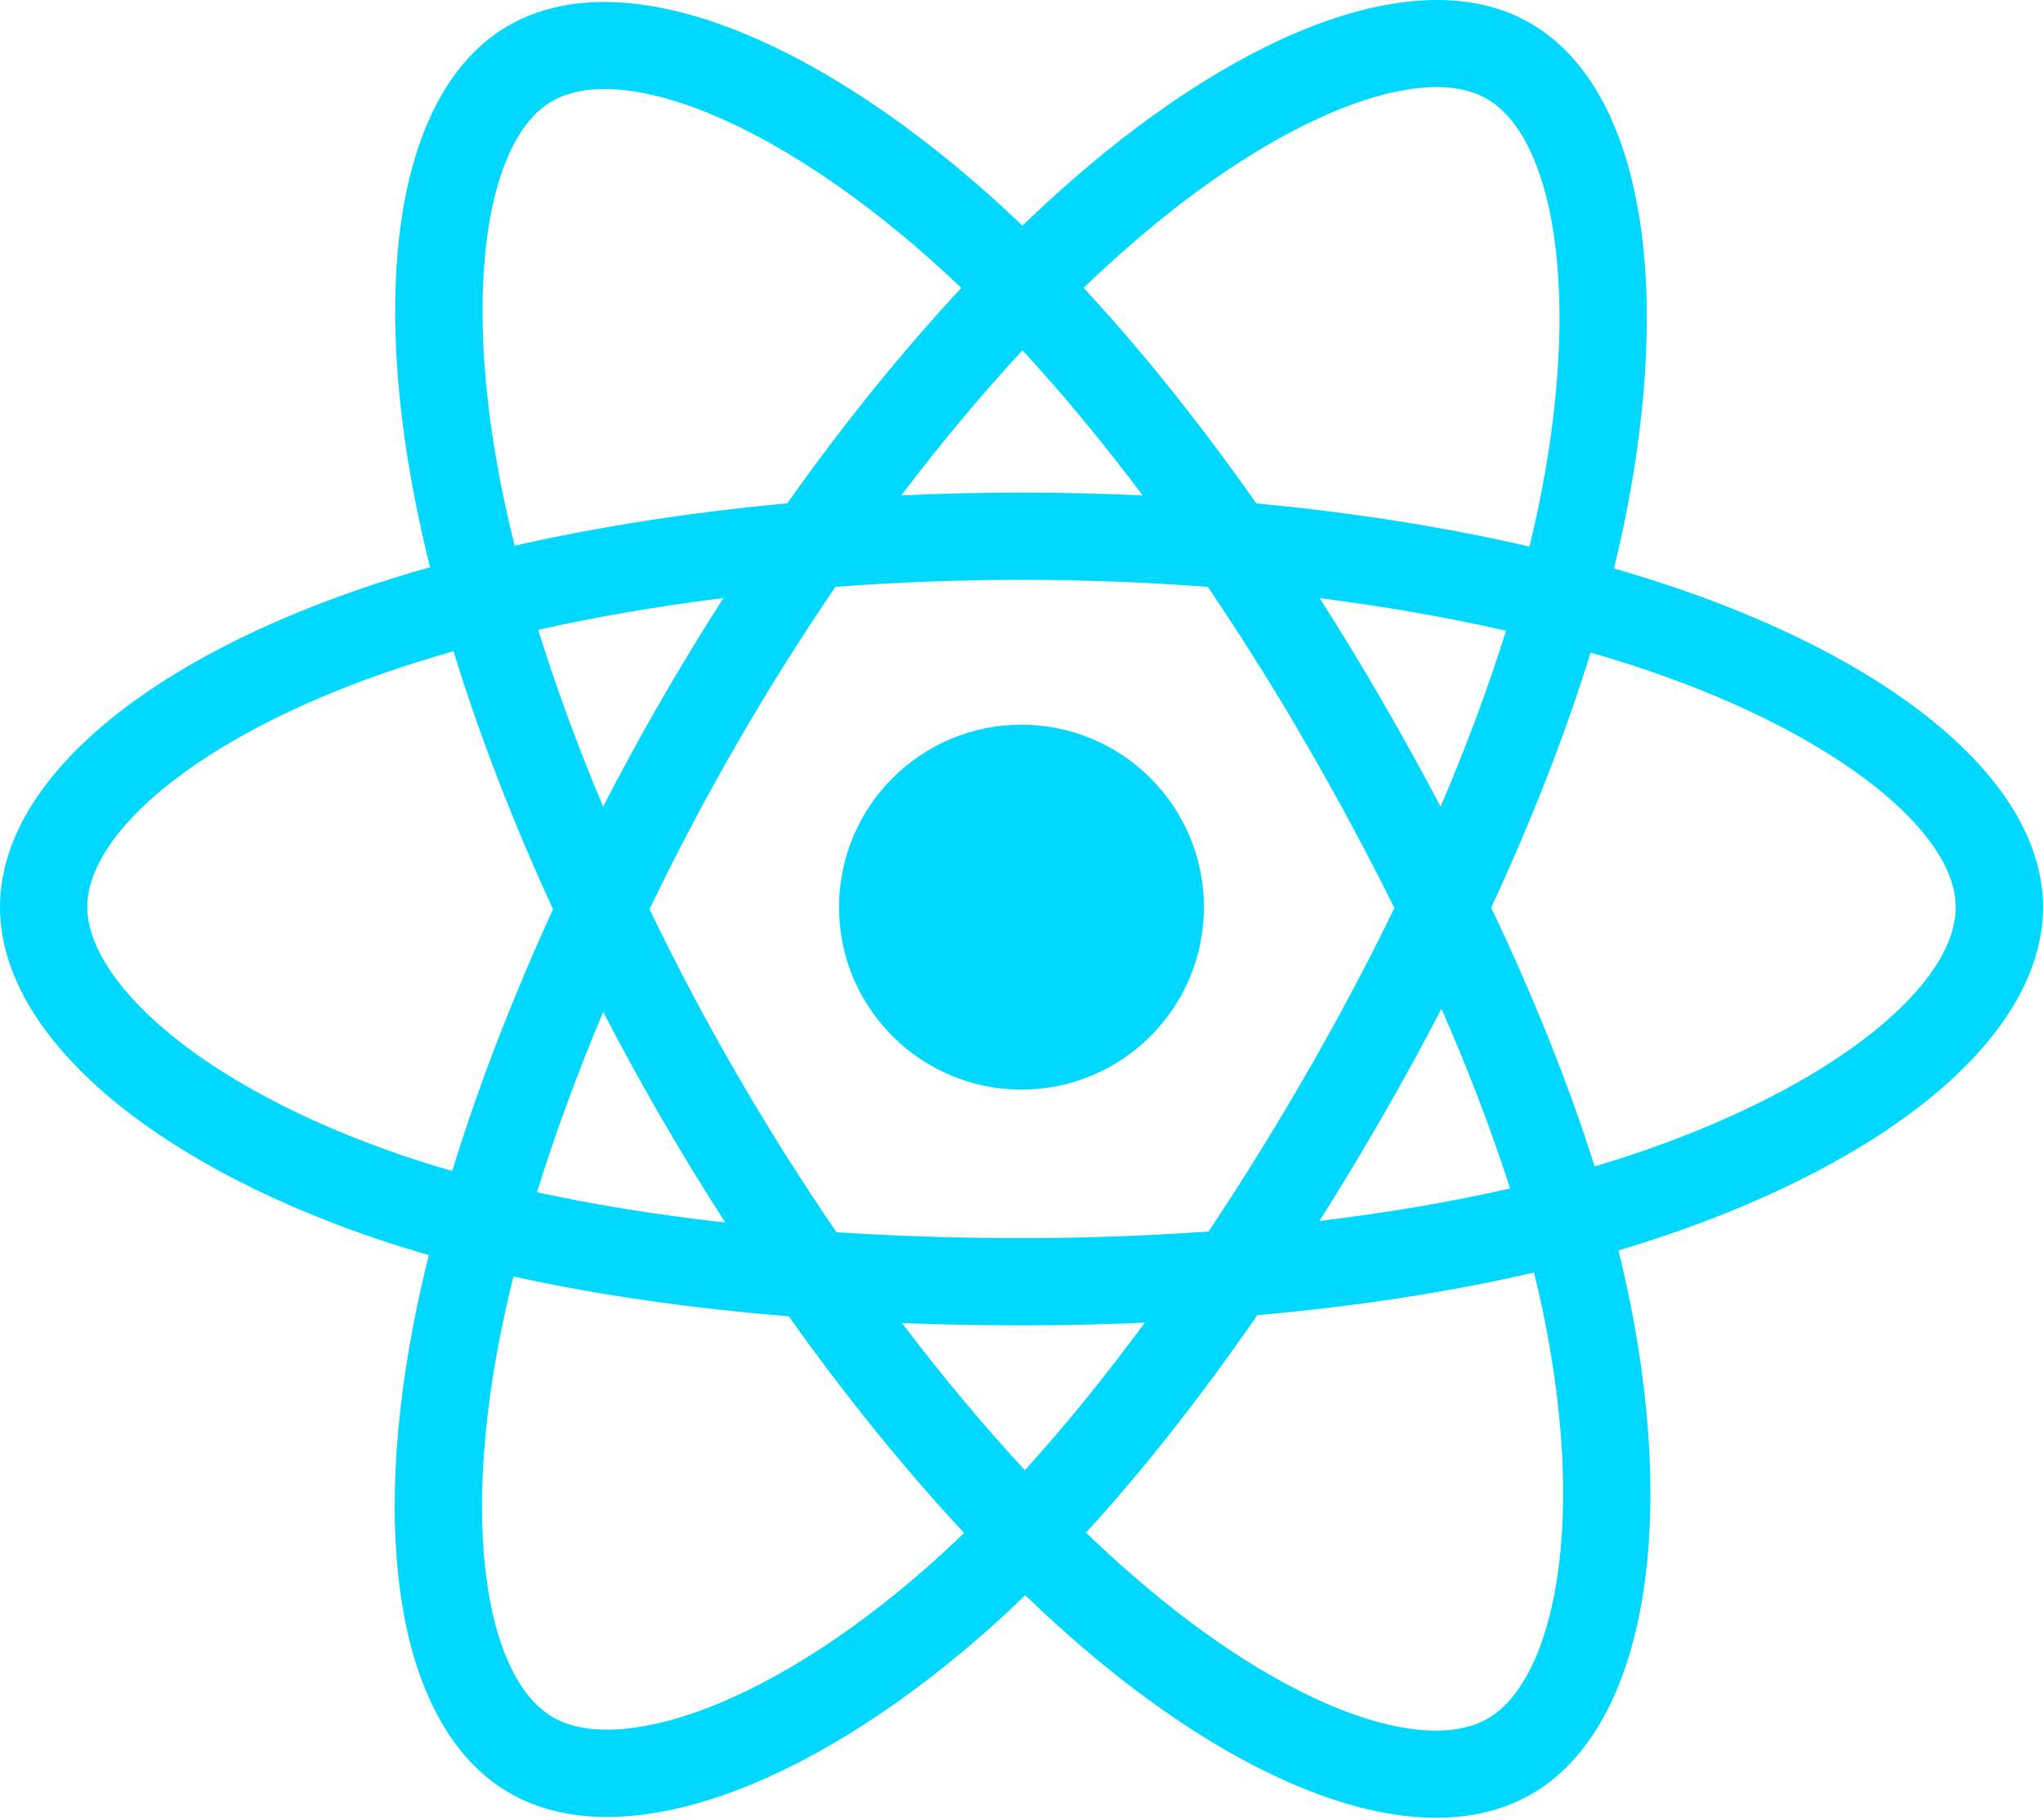
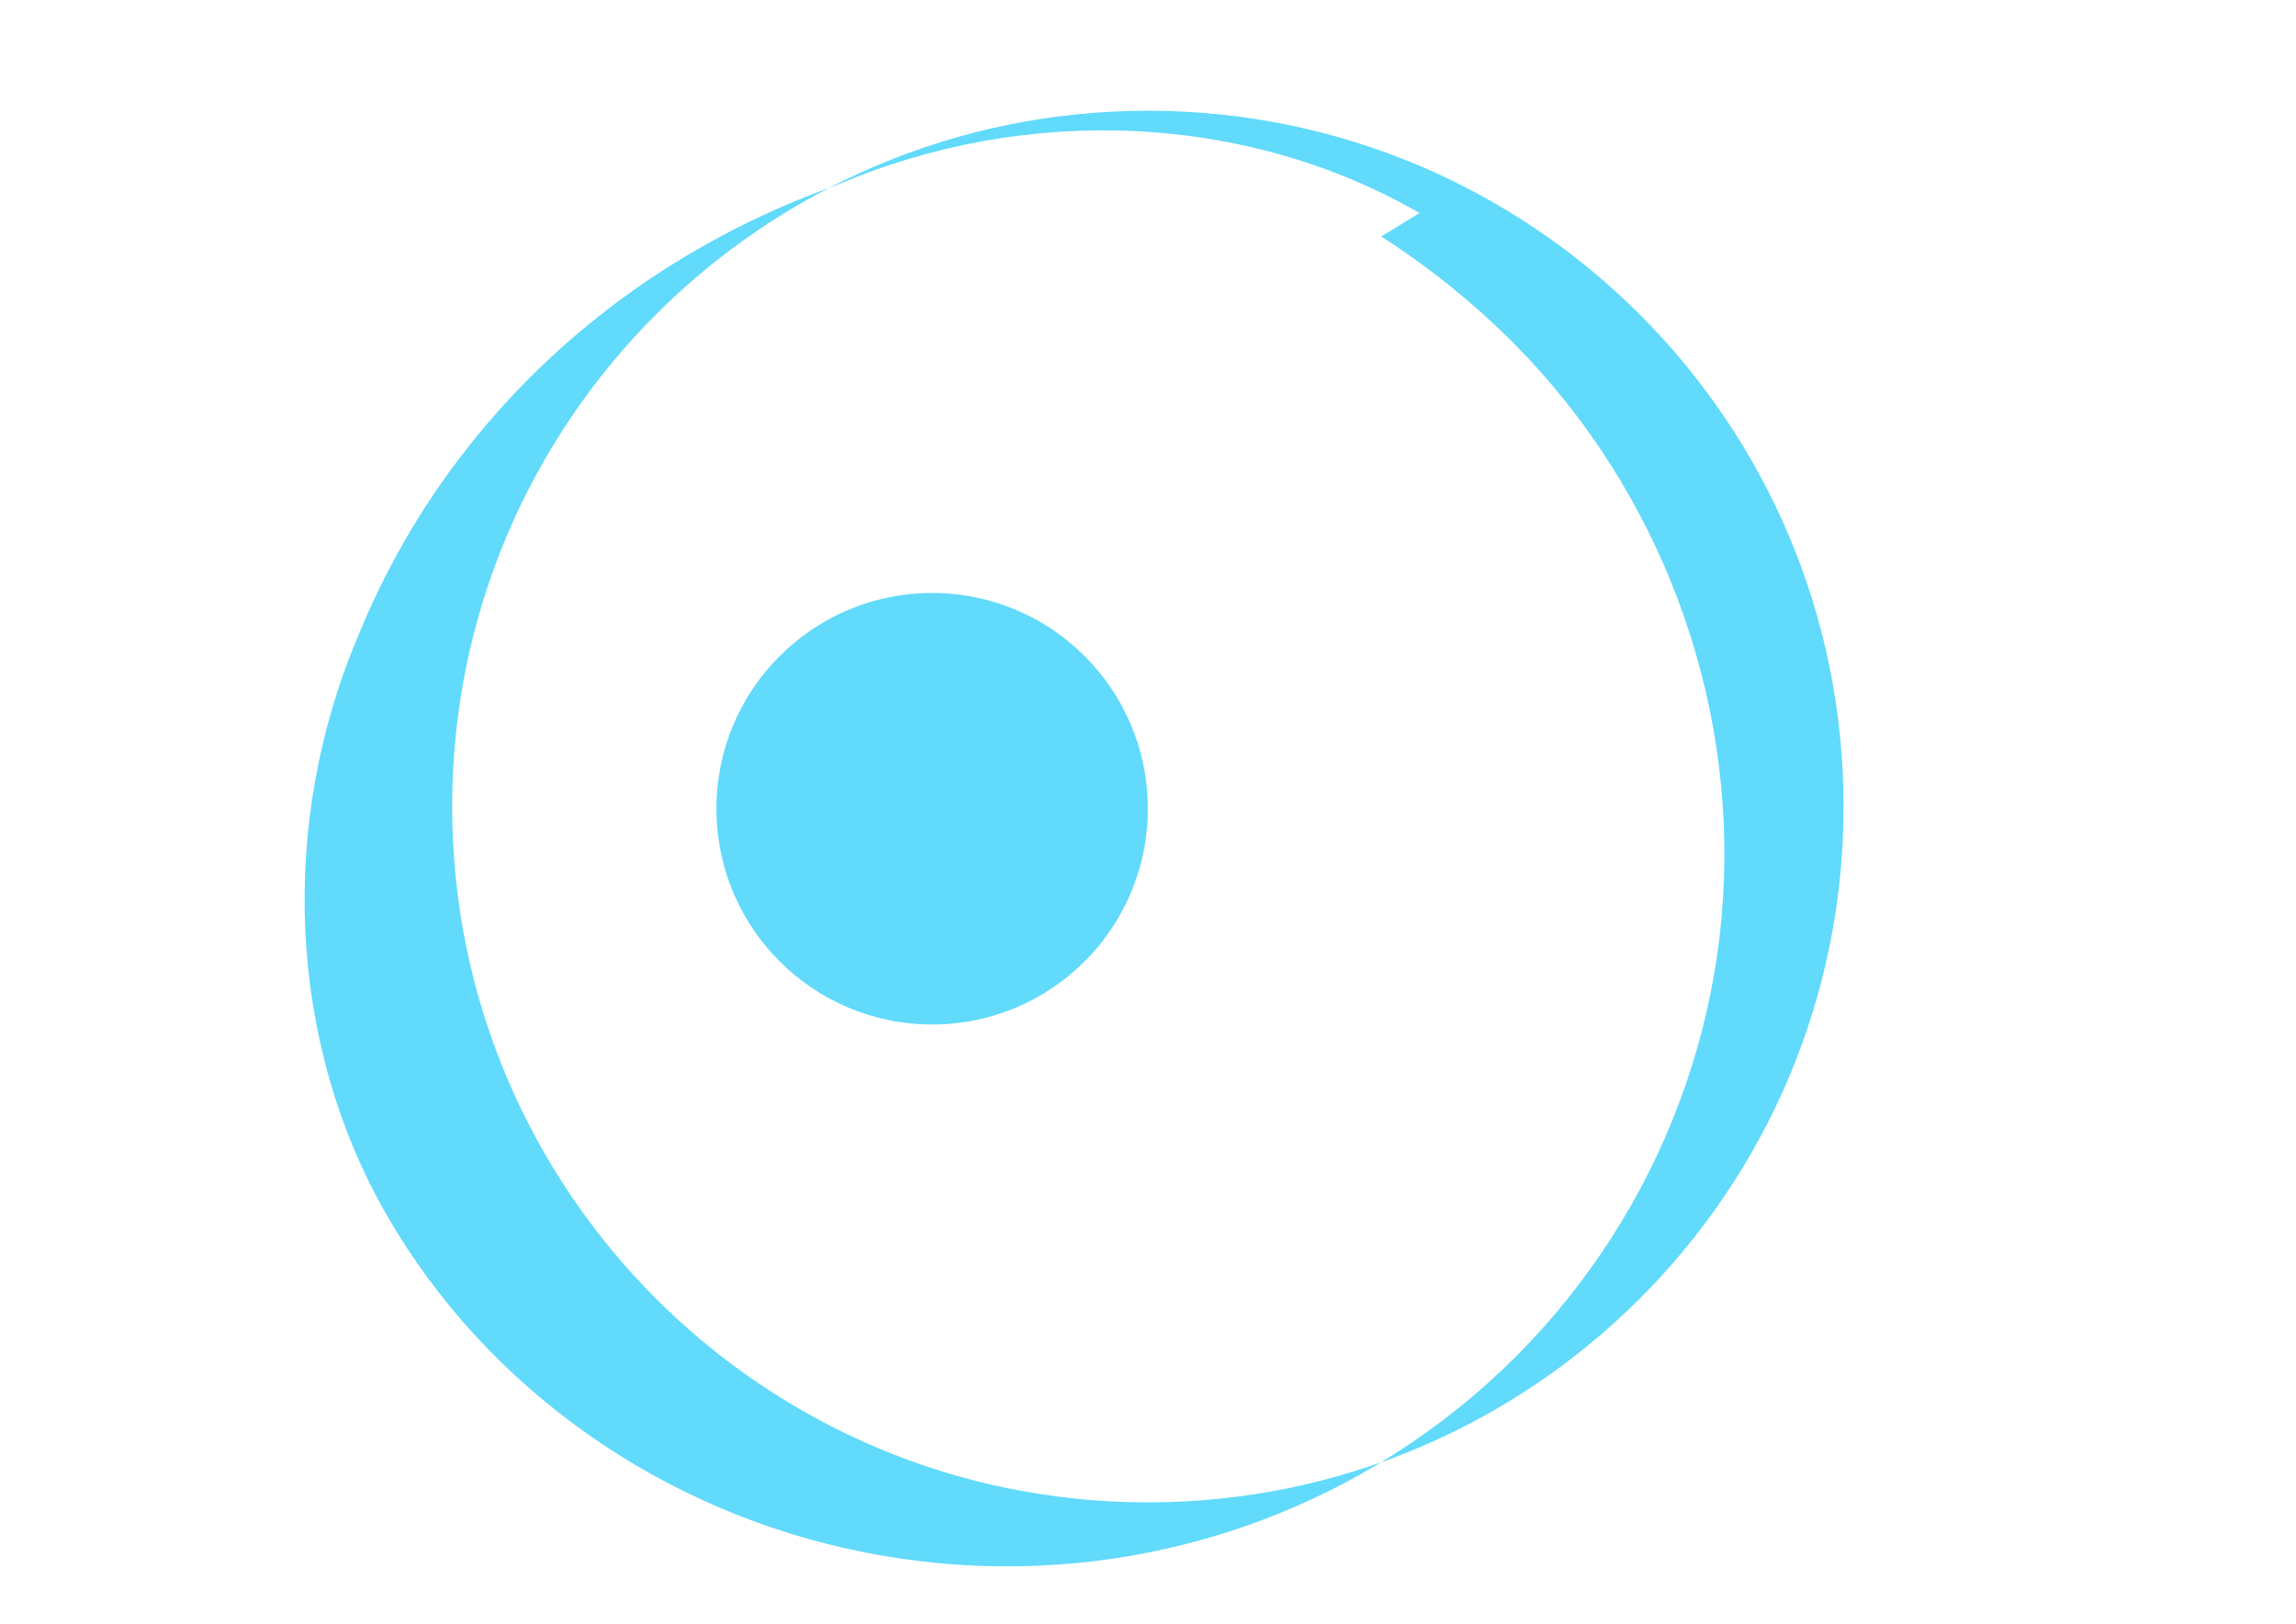
- <svg xmlns="http://www.w3.org/2000/svg" aria-hidden="true" role="img" class="iconify iconify--logos" width="35.93" height="32" preserveAspectRatio="xMidYMid meet" viewBox="0 0 256 228">
-   <path fill="#00D8FF" d="M210.483 73.824a171.49 171.49 0 0 0-8.24-2.597c.465-1.9.893-3.777 1.273-5.621c6.238-30.281 2.16-54.676-11.769-62.708c-13.355-7.7-35.196.329-57.254 19.526a171.23 171.23 0 0 0-6.375 5.848a155.866 155.866 0 0 0-4.241-3.917C100.759 3.829 77.587-4.822 63.673 3.233C50.33 10.957 46.379 33.89 51.995 62.588a170.974 170.974 0 0 0 1.892 8.48c-3.28.932-6.445 1.924-9.474 2.98C17.309 83.498 0 98.307 0 113.668c0 15.865 18.582 31.778 46.812 41.427a145.52 145.52 0 0 0 6.921 2.165a167.467 167.467 0 0 0-2.01 9.138c-5.354 28.2-1.173 50.591 12.134 58.266c13.744 7.926 36.812-.22 59.273-19.855a145.567 145.567 0 0 0 5.342-4.923a168.064 168.064 0 0 0 6.92 6.314c21.758 18.722 43.246 26.282 56.54 18.586c13.731-7.949 18.194-32.003 12.4-61.268a145.016 145.016 0 0 0-1.535-6.842c1.62-.48 3.21-.974 4.76-1.488c29.348-9.723 48.443-25.443 48.443-41.52c0-15.417-17.868-30.326-45.517-39.844Zm-6.365 70.984c-1.4.463-2.836.91-4.3 1.345c-3.24-10.257-7.612-21.163-12.963-32.432c5.106-11 9.31-21.767 12.459-31.957c2.619.758 5.16 1.557 7.61 2.4c23.69 8.156 38.14 20.213 38.14 29.504c0 9.896-15.606 22.743-40.946 31.14Zm-10.514 20.834c2.562 12.94 2.927 24.64 1.23 33.787c-1.524 8.219-4.59 13.698-8.382 15.893c-8.067 4.67-25.32-1.4-43.927-17.412a156.726 156.726 0 0 1-6.437-5.87c7.214-7.889 14.423-17.06 21.459-27.246c12.376-1.098 24.068-2.894 34.671-5.345a134.17 134.17 0 0 1 1.386 6.193ZM87.276 214.515c-7.882 2.783-14.16 2.863-17.955.675c-8.075-4.657-11.432-22.636-6.853-46.752a156.923 156.923 0 0 1 1.869-8.499c10.486 2.32 22.093 3.988 34.498 4.994c7.084 9.967 14.501 19.128 21.976 27.15a134.668 134.668 0 0 1-4.877 4.492c-9.933 8.682-19.886 14.842-28.658 17.94ZM50.35 144.747c-12.483-4.267-22.792-9.812-29.858-15.863c-6.35-5.437-9.555-10.836-9.555-15.216c0-9.322 13.897-21.212 37.076-29.293c2.813-.98 5.757-1.905 8.812-2.773c3.204 10.42 7.406 21.315 12.477 32.332c-5.137 11.18-9.399 22.249-12.634 32.792a134.718 134.718 0 0 1-6.318-1.979Zm12.378-84.26c-4.811-24.587-1.616-43.134 6.425-47.789c8.564-4.958 27.502 2.111 47.463 19.835a144.318 144.318 0 0 1 3.841 3.545c-7.438 7.987-14.787 17.08-21.808 26.988c-12.04 1.116-23.565 2.908-34.161 5.309a160.342 160.342 0 0 1-1.76-7.887Zm110.427 27.268a347.8 347.8 0 0 0-7.785-12.803c8.168 1.033 15.994 2.404 23.343 4.08c-2.206 7.072-4.956 14.465-8.193 22.045a381.151 381.151 0 0 0-7.365-13.322Zm-45.032-43.861c5.044 5.465 10.096 11.566 15.065 18.186a322.04 322.04 0 0 0-30.257-.006c4.974-6.559 10.069-12.652 15.192-18.18ZM82.802 87.83a323.167 323.167 0 0 0-7.227 13.238c-3.184-7.553-5.909-14.98-8.134-22.152c7.304-1.634 15.093-2.97 23.209-3.984a321.524 321.524 0 0 0-7.848 12.897Zm8.081 65.352c-8.385-.936-16.291-2.203-23.593-3.793c2.26-7.3 5.045-14.885 8.298-22.6a321.187 321.187 0 0 0 7.257 13.246c2.594 4.48 5.28 8.868 8.038 13.147Zm37.542 31.03c-5.184-5.592-10.354-11.779-15.403-18.433c4.902.192 9.899.29 14.978.29c5.218 0 10.376-.117 15.453-.343c-4.985 6.774-10.018 12.97-15.028 18.486Zm52.198-57.817c3.422 7.8 6.306 15.345 8.596 22.52c-7.422 1.694-15.436 3.058-23.88 4.071a382.417 382.417 0 0 0 7.859-13.026a347.403 347.403 0 0 0 7.425-13.565Zm-16.898 8.101a358.557 358.557 0 0 1-12.281 19.815a329.4 329.4 0 0 1-23.444.823c-7.967 0-15.716-.248-23.178-.732a310.202 310.202 0 0 1-12.513-19.846h.001a307.41 307.41 0 0 1-10.923-20.627a310.278 310.278 0 0 1 10.89-20.637l-.001.001a307.318 307.318 0 0 1 12.413-19.761c7.613-.576 15.42-.876 23.31-.876H128c7.926 0 15.743.303 23.354.883a329.357 329.357 0 0 1 12.335 19.695a358.489 358.489 0 0 1 11.036 20.54a329.472 329.472 0 0 1-11 20.722Zm22.56-122.124c8.572 4.944 11.906 24.881 6.52 51.026c-.344 1.668-.73 3.367-1.15 5.09c-10.622-2.452-22.155-4.275-34.23-5.408c-7.034-10.017-14.323-19.124-21.64-27.008a160.789 160.789 0 0 1 5.888-5.4c18.9-16.447 36.564-22.941 44.612-18.3ZM128 90.808c12.625 0 22.86 10.235 22.86 22.86s-10.235 22.86-22.86 22.86s-22.86-10.235-22.86-22.86s10.235-22.86 22.86-22.86Z" />
+ <svg xmlns="http://www.w3.org/2000/svg" viewBox="0 0 841.9 595.3">
+   <g fill="#61DAFB">
+     <path d="M420.9 296.5c0 43.7-35.4 79.1-79.1 79.1-43.7 0-79.1-35.4-79.1-79.1 0-43.7 35.4-79.1 79.1-79.1 43.7 0 79.1 35.4 79.1 79.1z" />
+     <path d="M520.5 78.1c-63.2-36.5-143.9-40.2-213.8-10.2C222.8 97.9 161.9 158.8 131.8 232c-30 69.9-26.3 150.6 10.2 213.8 36.5 63.2 100.8 108.8 175.4 123.4 74.6 14.7 151.7-2.9 211.8-48.6 60.1-45.6 97.9-115.9 102.6-191.2 4.7-75.3-23.6-149.8-76.3-203.1-14.9-15-31.4-28.3-49-39.6zm-99.6 472.7c-140.9 0-255.1-114.2-255.1-255.1S280 40.6 420.9 40.6 676 154.8 676 295.7 561.8 550.8 420.9 550.8z" />
+   </g>
</svg>
